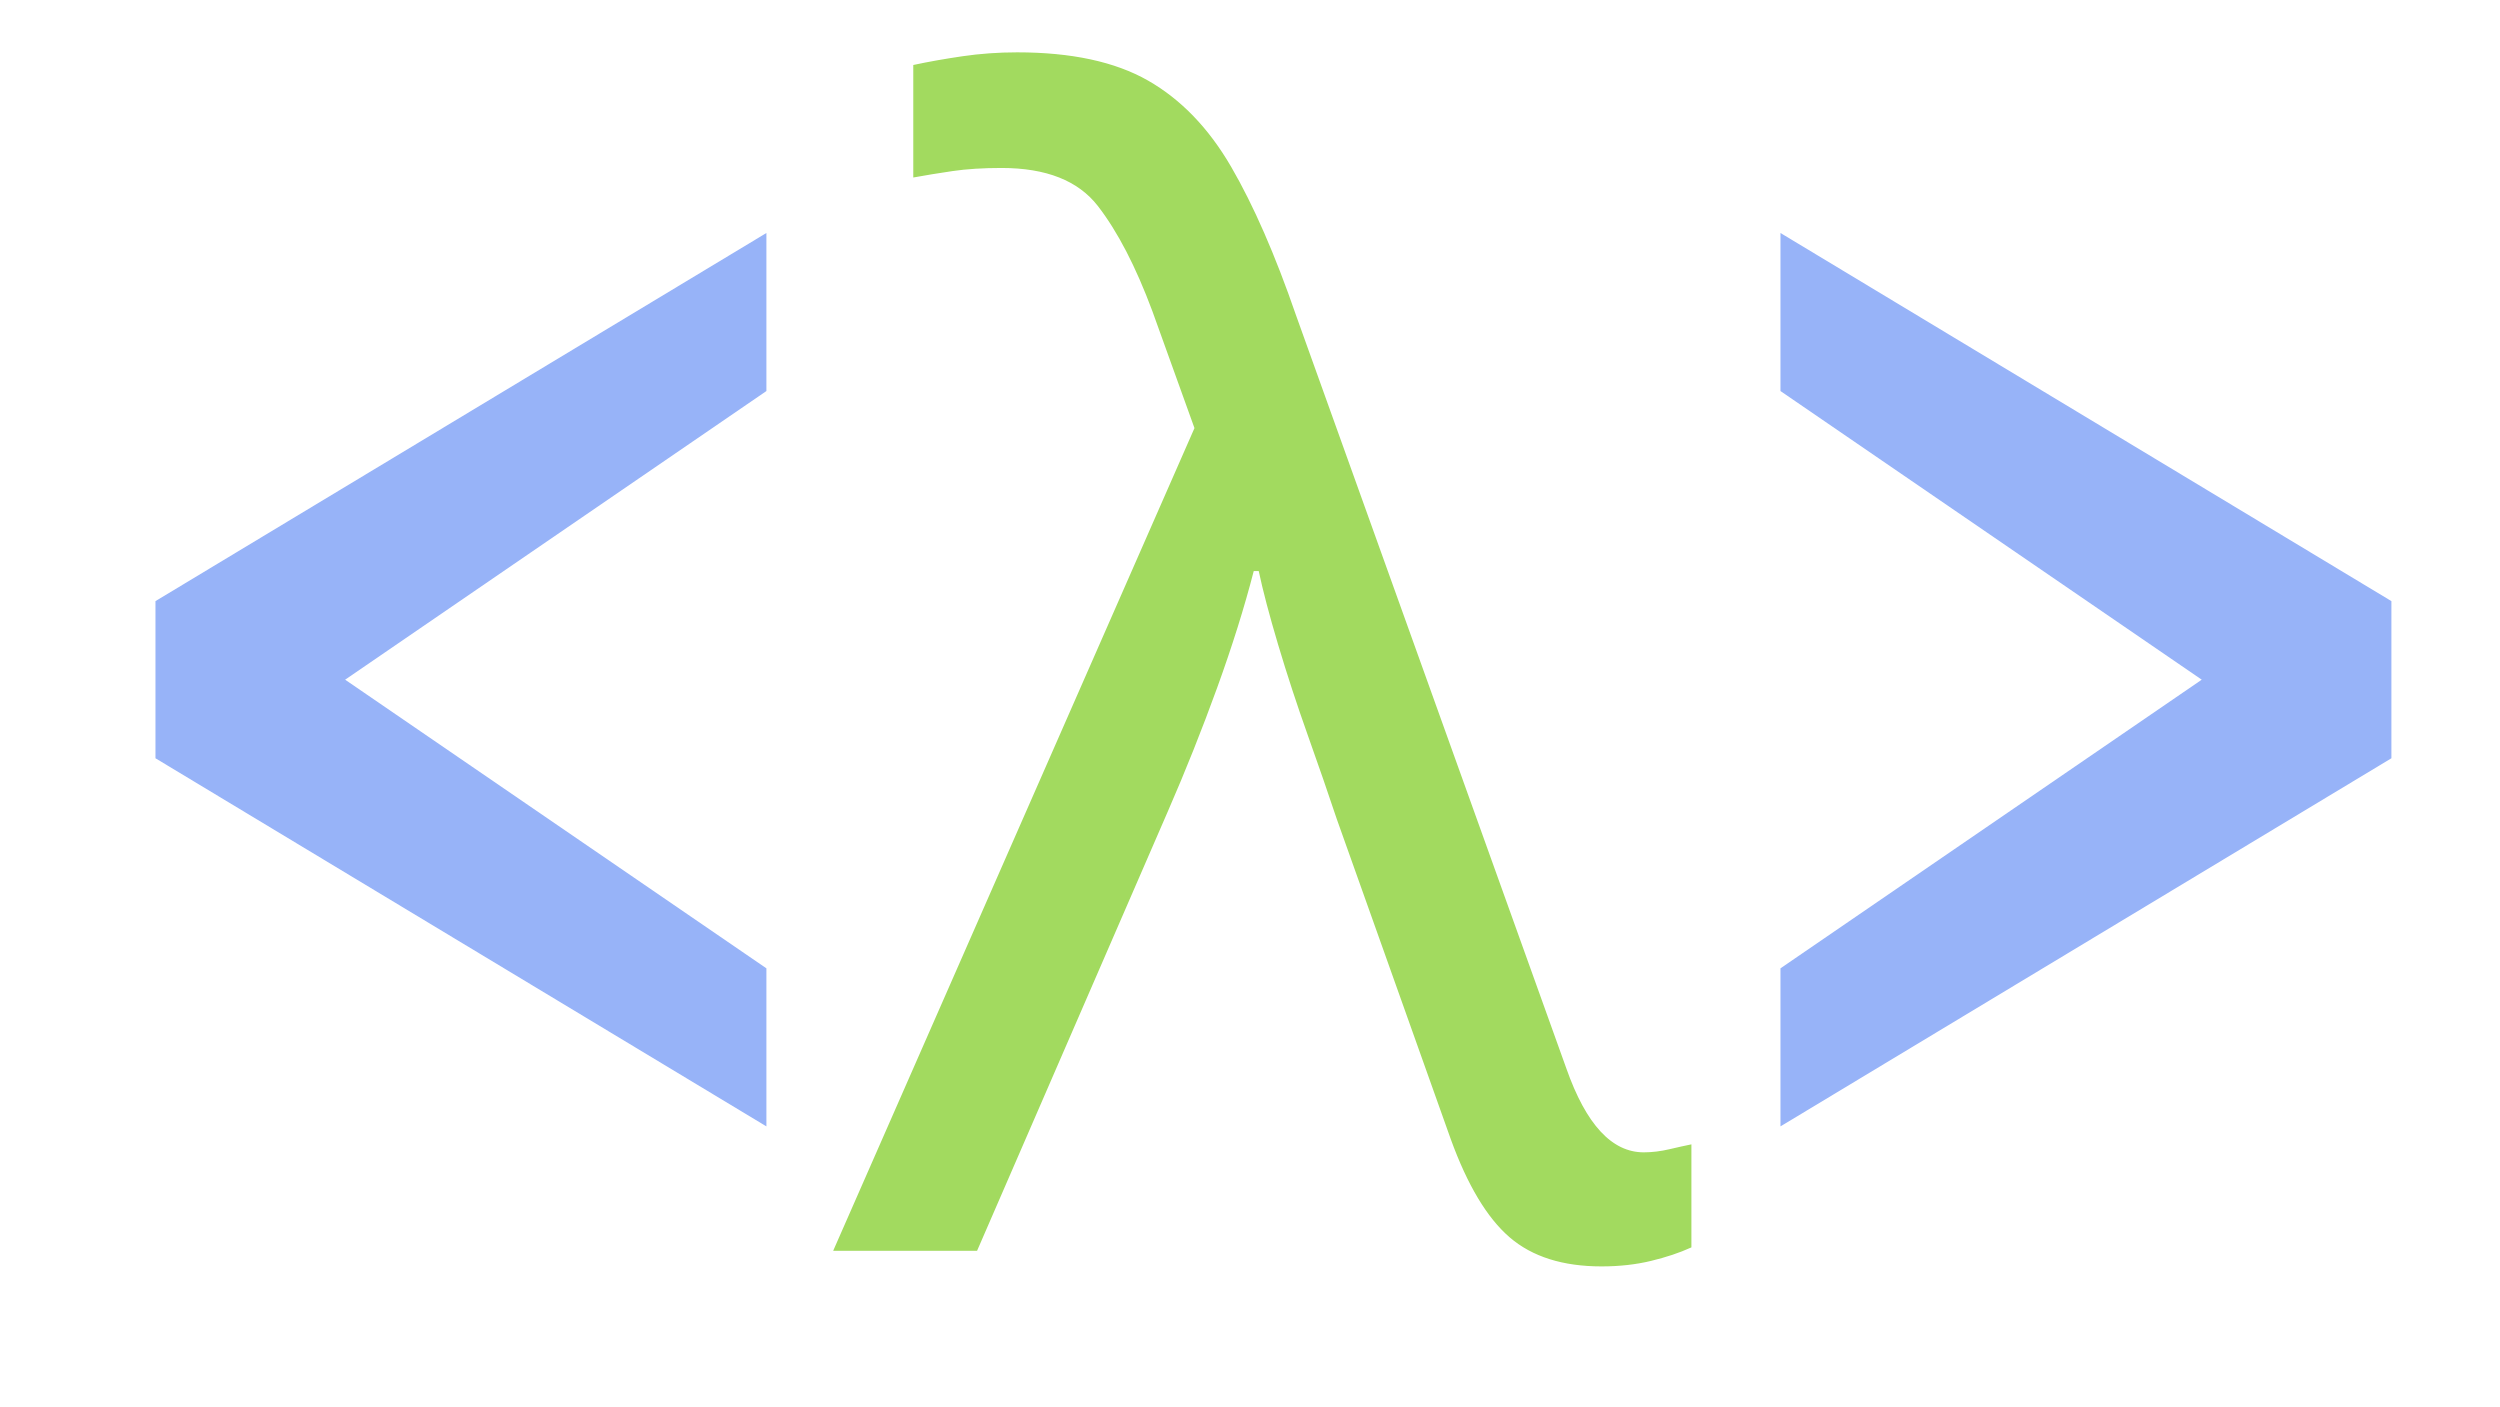
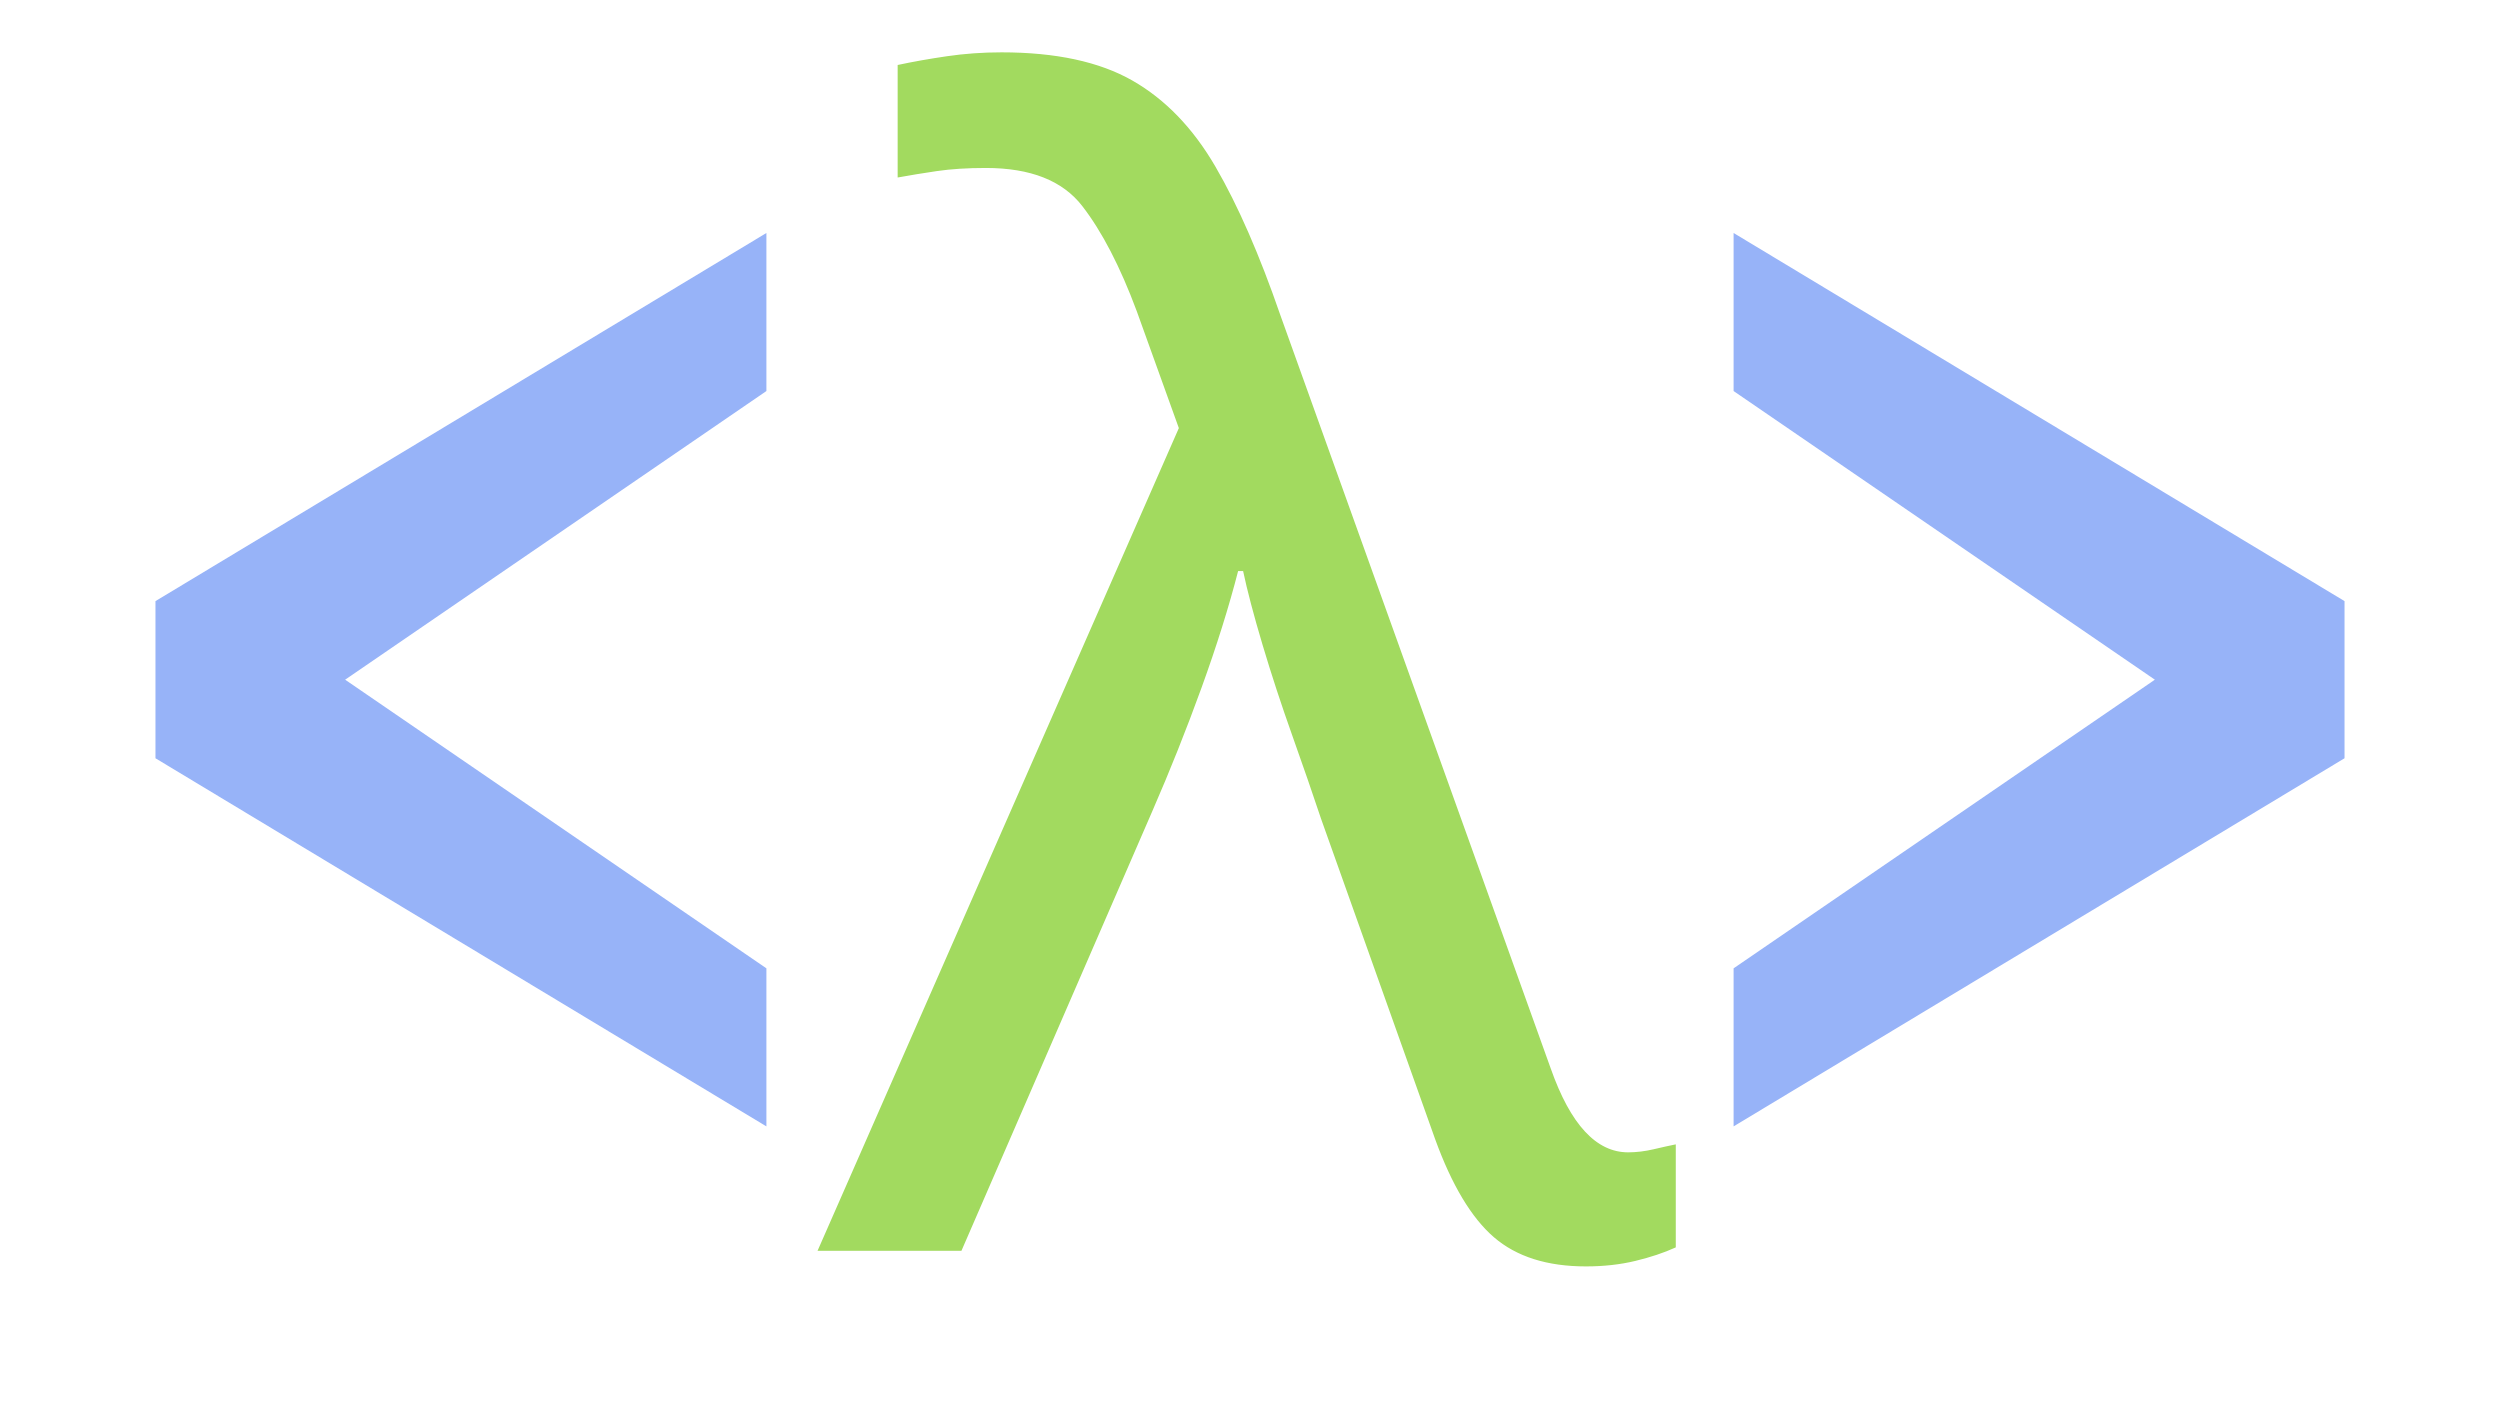
<svg xmlns="http://www.w3.org/2000/svg" version="1.1" viewBox="-500 0 1600 900">
  <style>
      .blue {
      fill: #97B3F8;
      stroke: #97B3F8;
      }

      .green {
      fill: #A2DA5F;
      stroke: #A2DA5F;
      }
   </style>
-   <path class="green" d="M525 810q-37 0 -58.5 -18.5t-37.5 -62.5l-73 -205q-8 -24 -18.5 -53.5t-19 -58t-12.5 -47.5h-4q-9 35 -23.5 75t-31.5 79l-122 281h-91l231 -526l-27 -75q-16 -43 -35 -67.5t-62 -24.5q-18 0 -31.5 2t-24.5 4v-71q14 -3 31 -5.5t35 -2.5q52 0 83.5 18t53 55t41.5 95 l173 482q19 54 50 54q8 0 16.5 -2t13.5 -3v65q-11 5 -25.5 8.5t-31.5 3.5z" />
+   <path class="green" transform="translate(-10, 0)" d="M525 810q-37 0 -58.5 -18.5t-37.5 -62.5l-73 -205q-8 -24 -18.5 -53.5t-19 -58t-12.5 -47.5h-4q-9 35 -23.5 75t-31.5 79l-122 281h-91l231 -526l-27 -75q-16 -43 -35 -67.5t-62 -24.5q-18 0 -31.5 2t-24.5 4v-71q14 -3 31 -5.5t35 -2.5q52 0 83.5 18t53 55t41.5 95 l173 482q19 54 50 54q8 0 16.5 -2t13.5 -3v65q-11 5 -25.5 8.5t-31.5 3.5z" />
  <polygon class="blue" points="    -10,150    -400,385 -400,485    -10,720 -10,620    -280,435    -10,250" />
-   <polygon class="blue" points="    640,150    1030,385 1030,485    640,720 640,620    910,435    640,250" />
+   <polygon class="blue" transform="translate(600, 0) scale(-1, 1)" points="    -10,150    -400,385 -400,485    -10,720 -10,620    -280,435    -10,250" />
</svg>
